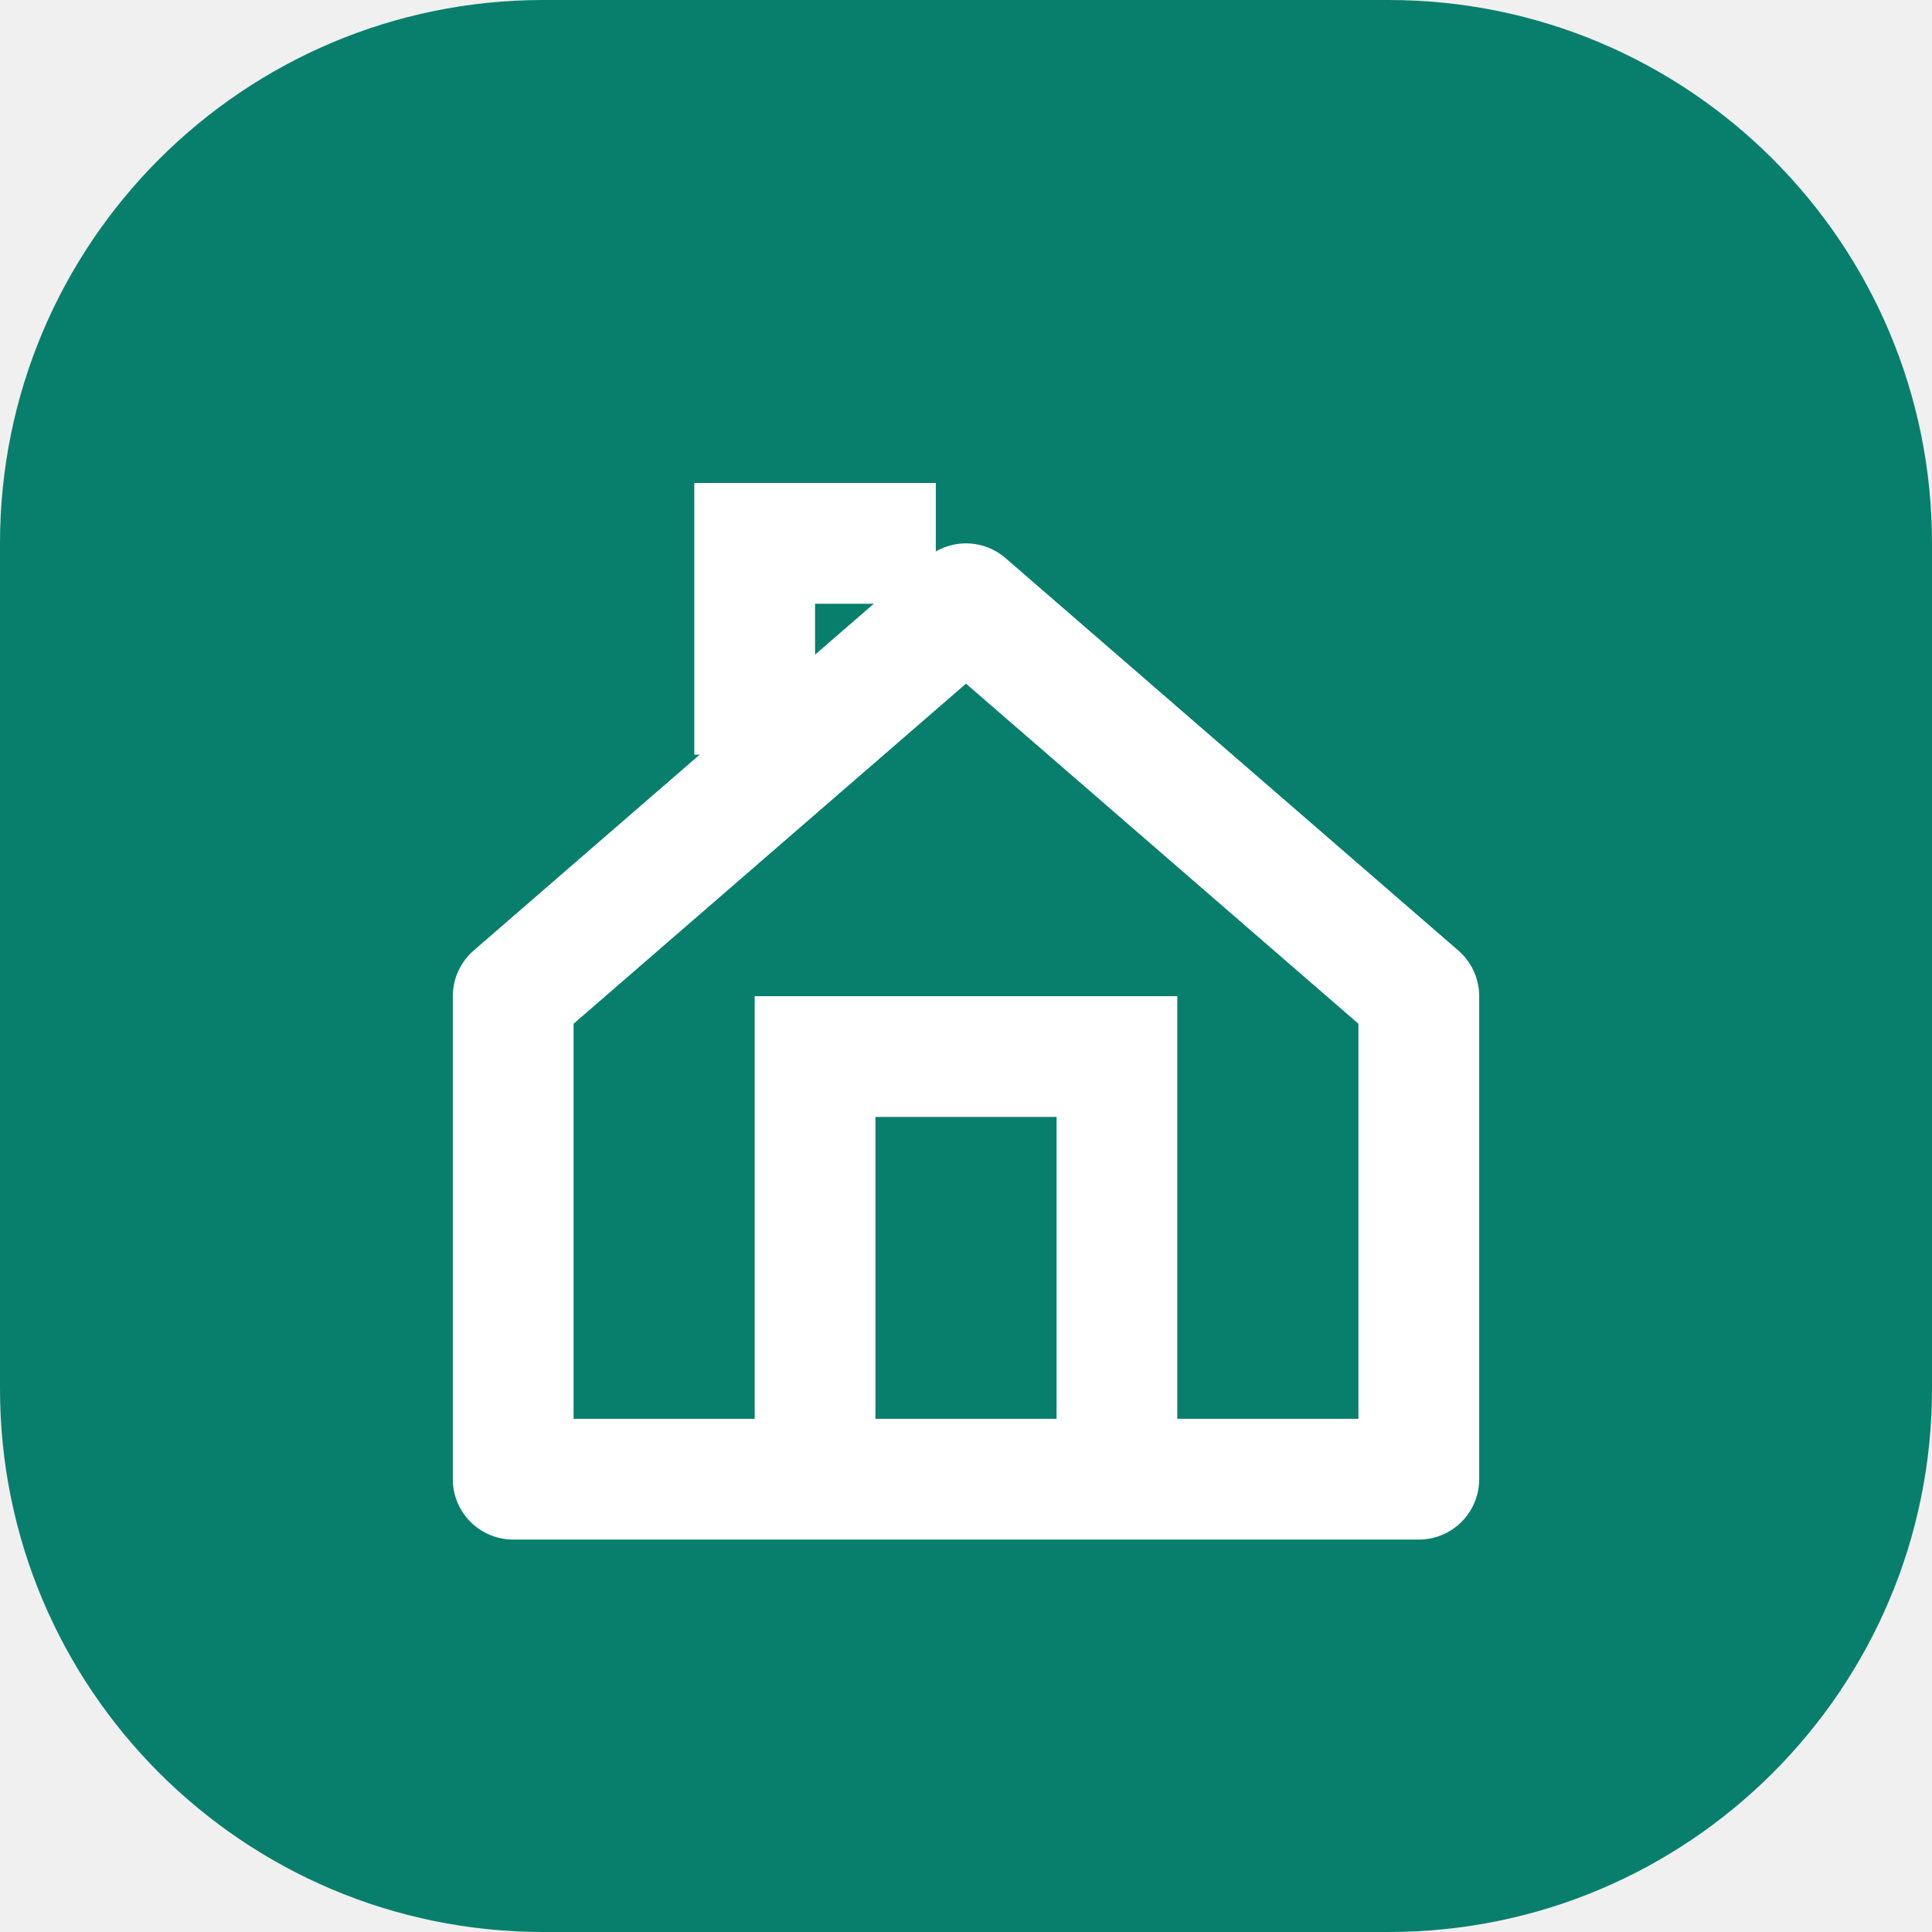
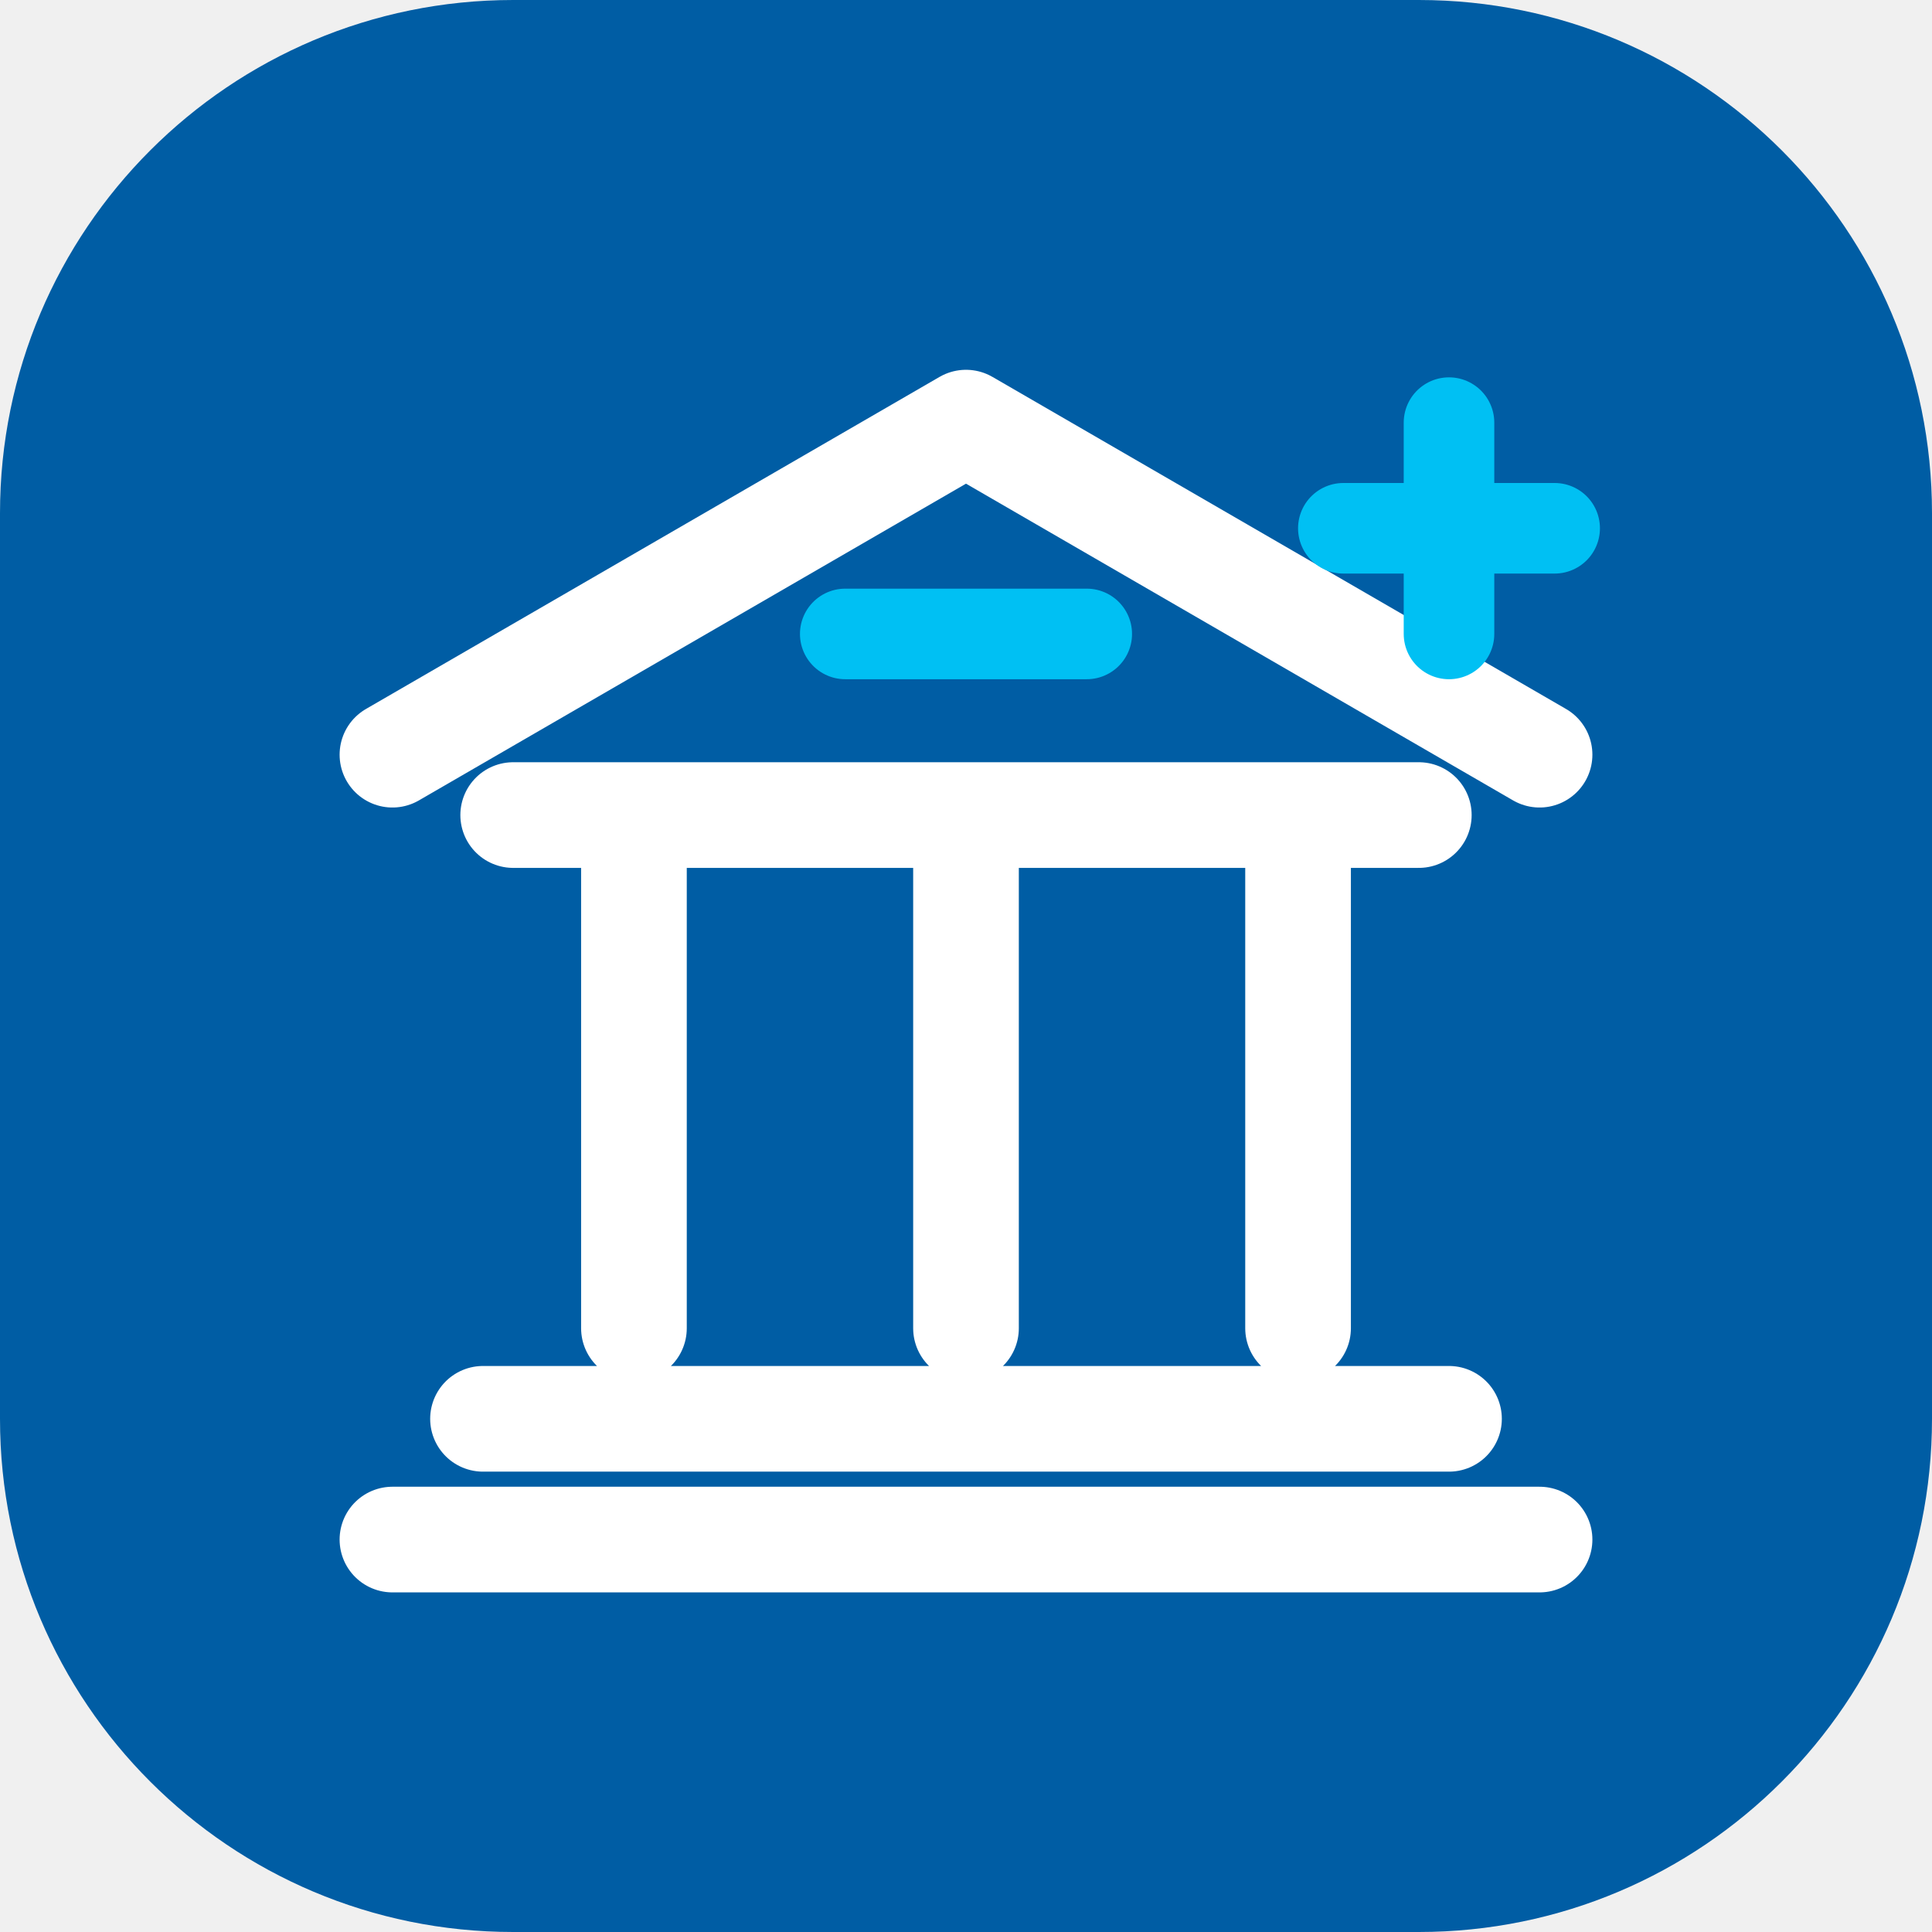
- <svg xmlns="http://www.w3.org/2000/svg" viewBox="0 0 64 64">
-   <rect width="64" height="64" rx="18" fill="#087f6d" />
-   <path d="M17 33 32 20l15 13v16H17z" fill="none" stroke="#fff" stroke-width="4" stroke-linejoin="round" />
-   <path d="M27 49V35h10v14M25 25v-7h6" fill="none" stroke="#fff" stroke-width="4" />
+ <svg xmlns="http://www.w3.org/2000/svg" viewBox="0 0 64 64" fill="none">
+   <rect width="64" height="64" rx="17" fill="#005DA4" />
+   <path d="M13 25 32 14l19 11M17 27h30M16 47h32M13 51h38M21 28v16m11-16v16m11-16v16" stroke="#FFF" stroke-width="3.5" stroke-linecap="round" stroke-linejoin="round" />
+   <path d="M28 21h8M48 14v7m-3.5-3.5h7" stroke="#00C0F3" stroke-width="3" stroke-linecap="round" />
</svg>
